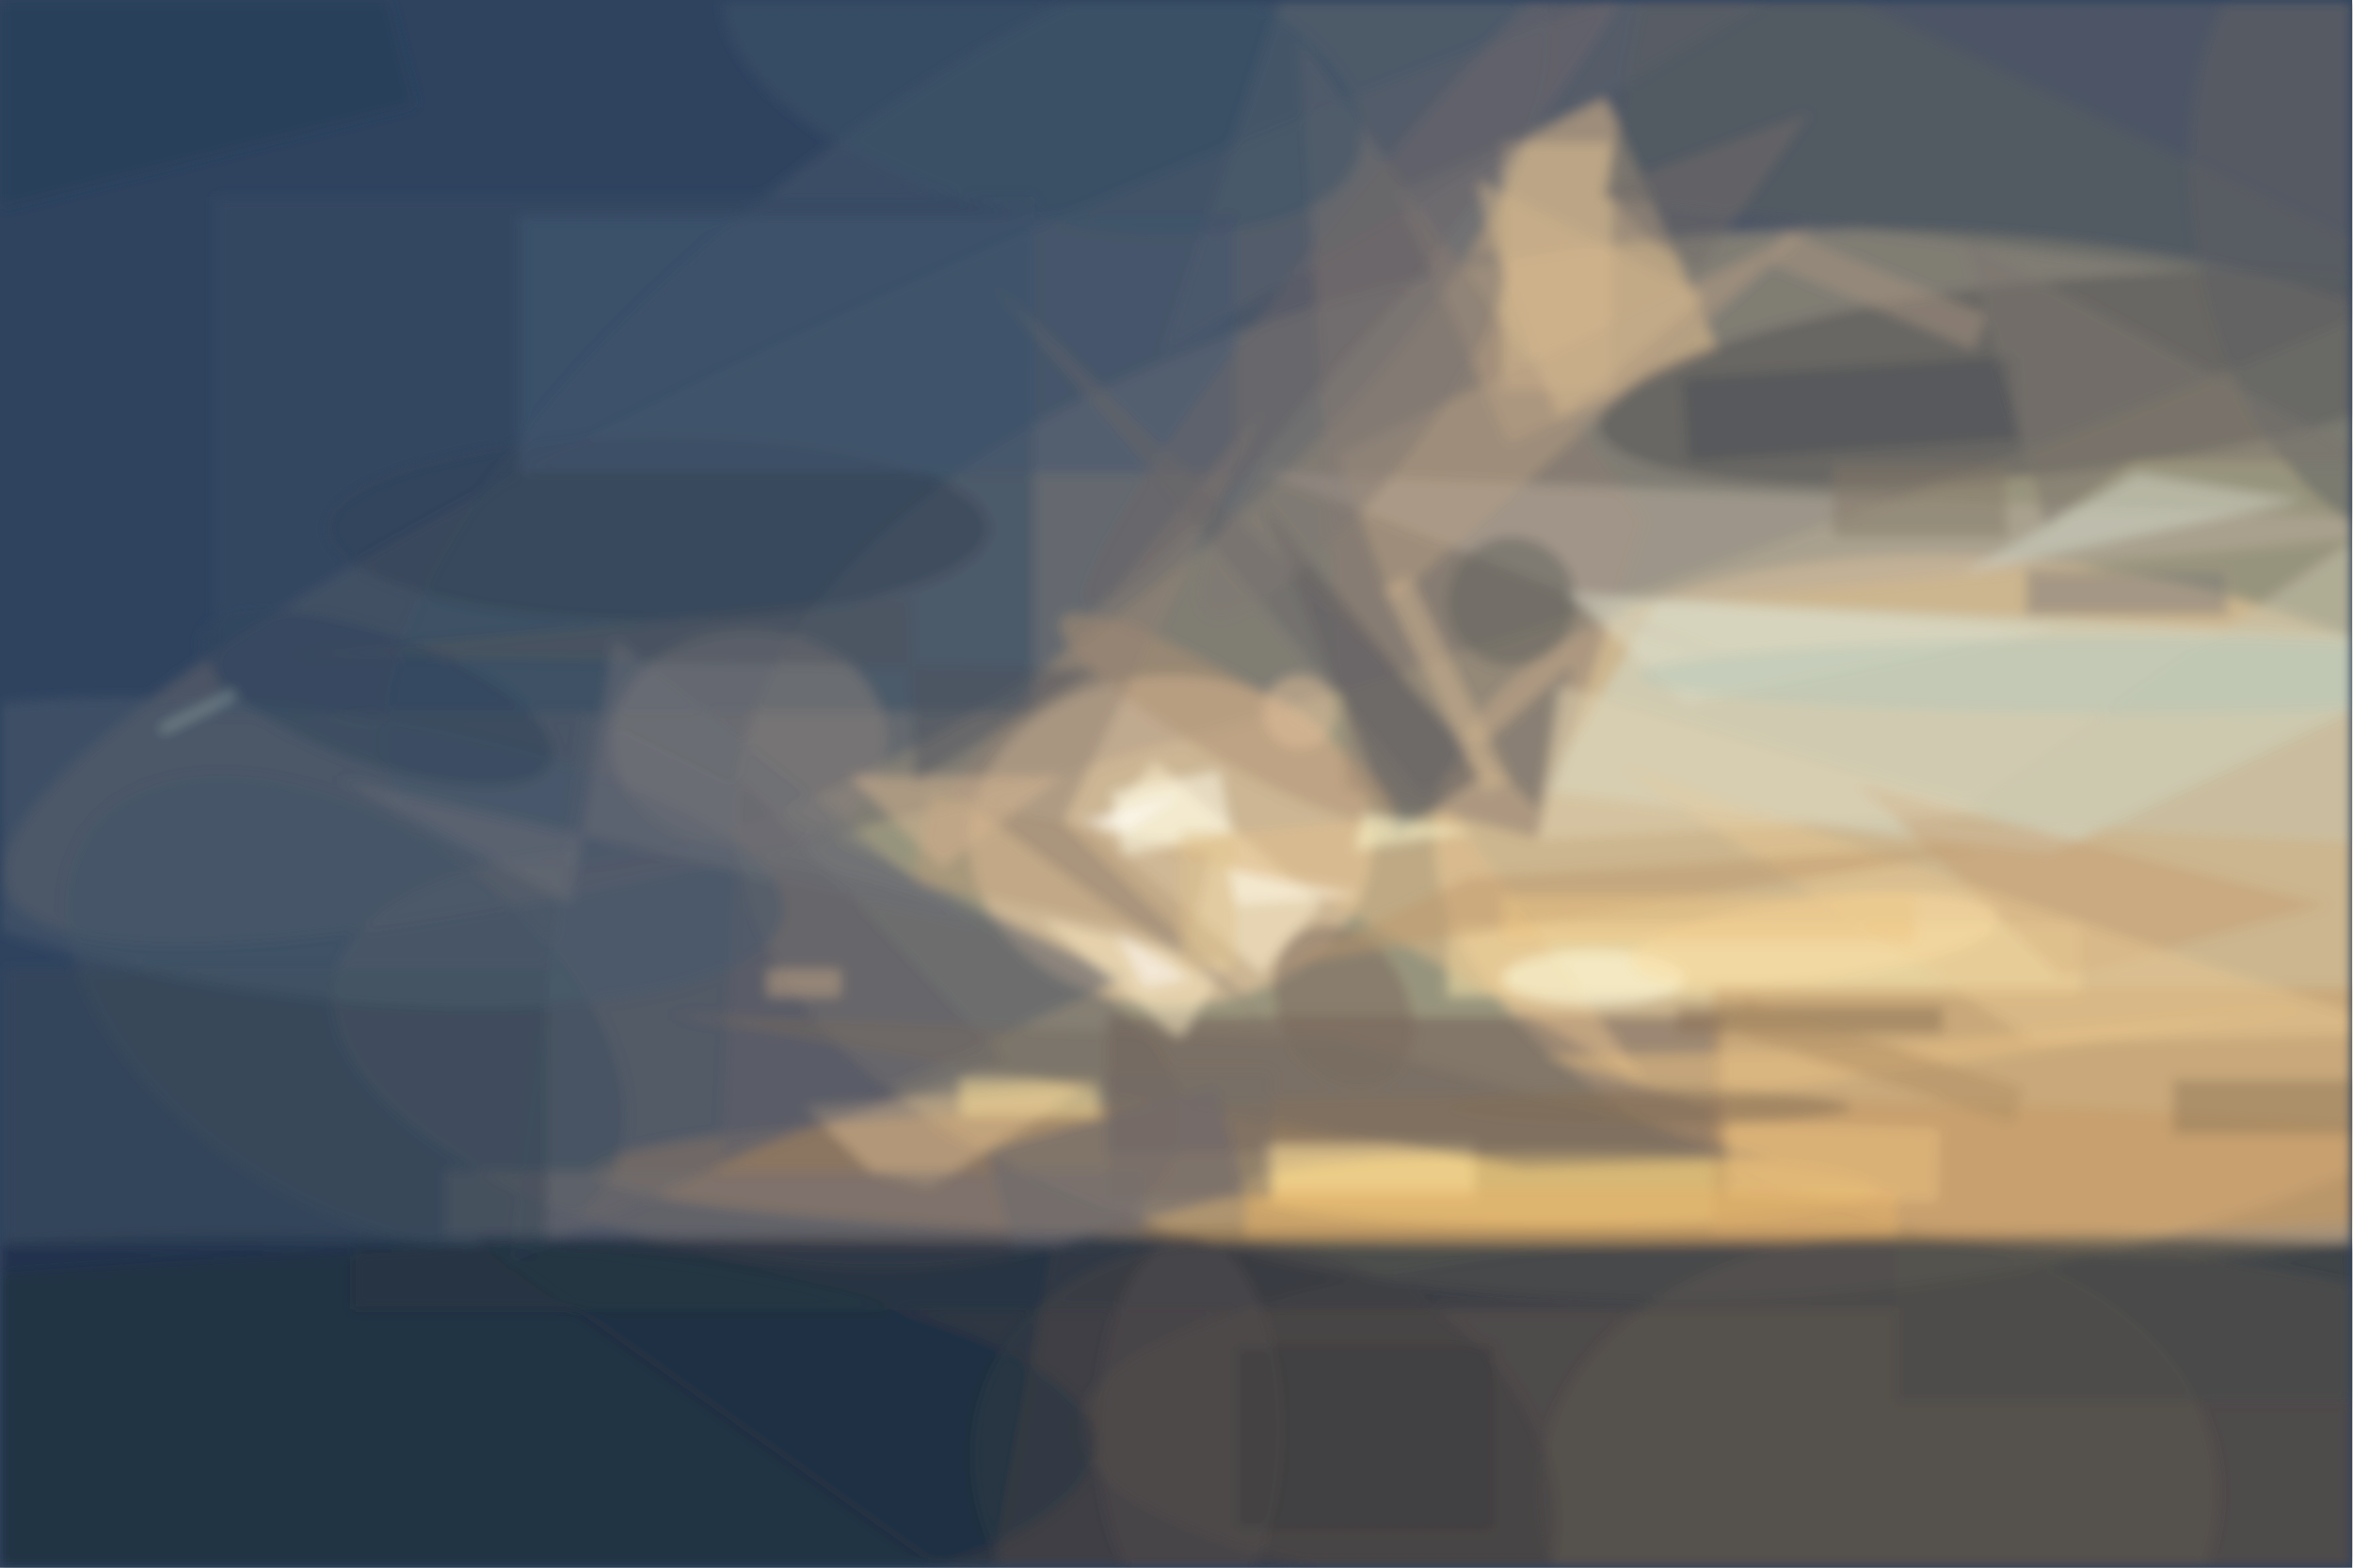
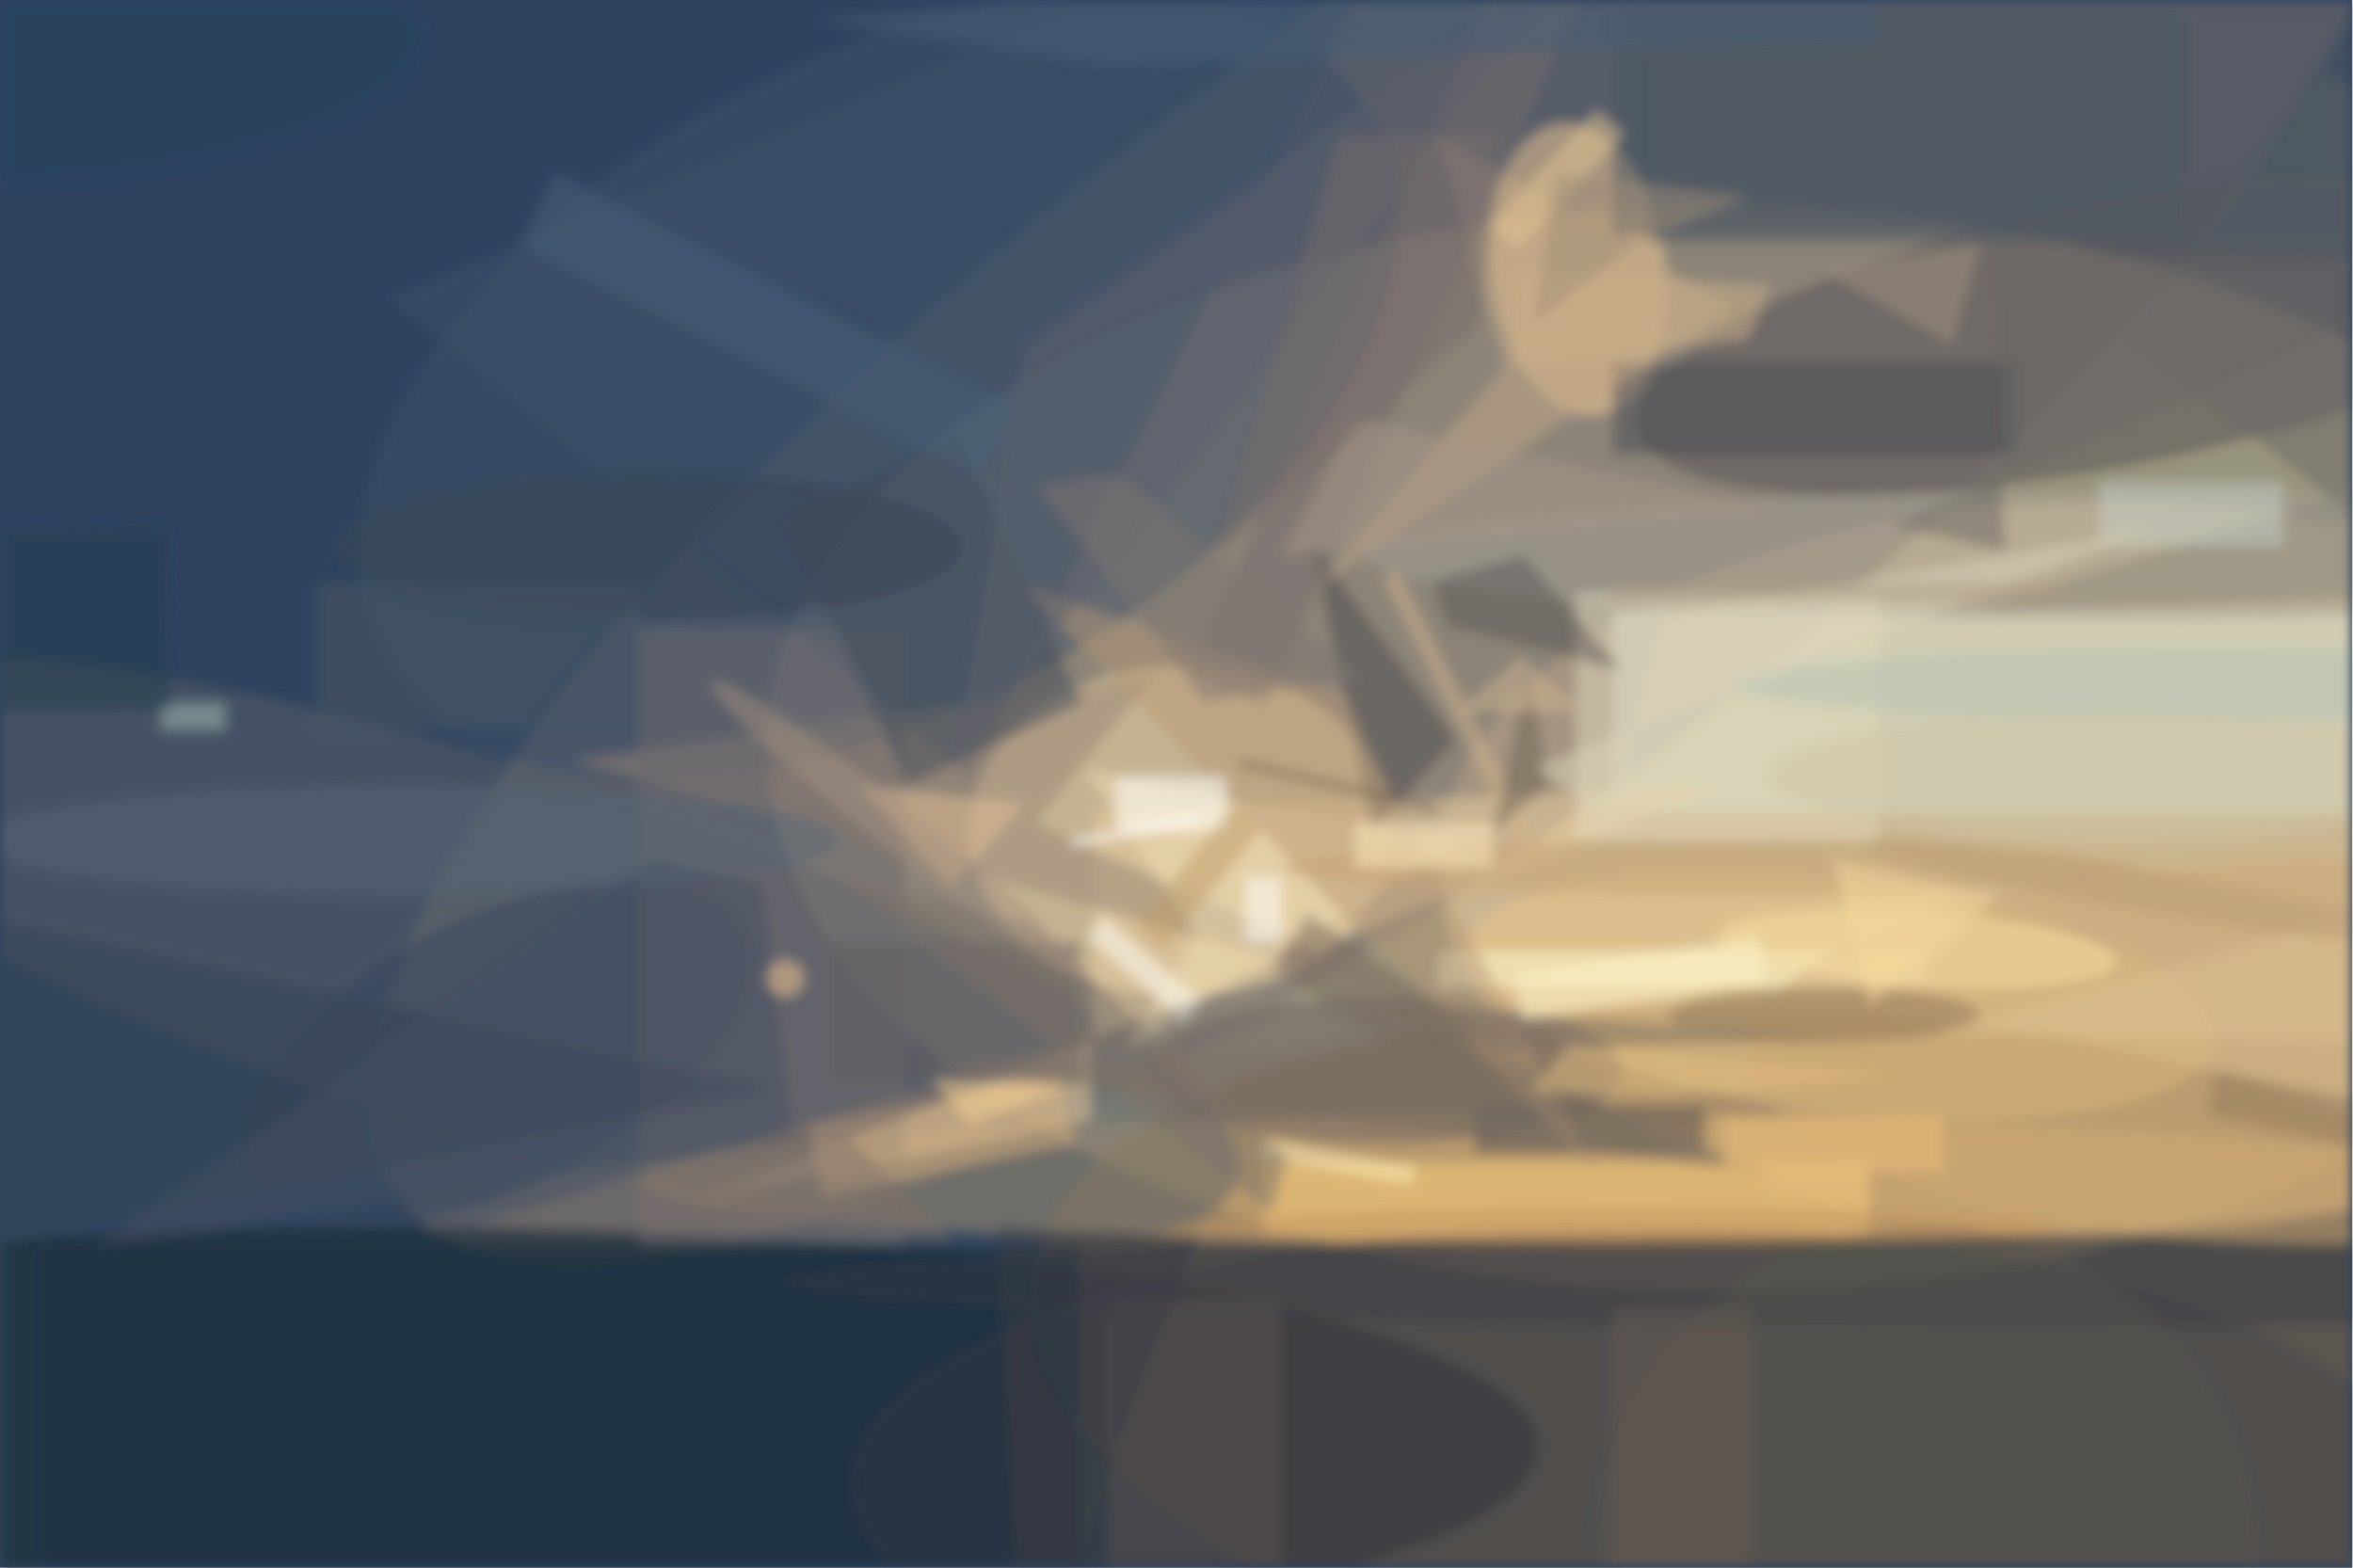
<svg xmlns="http://www.w3.org/2000/svg" viewBox="0 0 4536 3024">
  <defs />
  <filter id="a">
    <feGaussianBlur stdDeviation="12" />
  </filter>
  <rect width="100%" height="100%" fill="#2f435f" />
  <g filter="url(#a)">
    <g fill-opacity=".5" transform="translate(8.9 8.9) scale(17.71875)">
-       <circle r="1" fill="#ffe69d" transform="matrix(-3.92008 -57.85835 111.6057 -7.56162 191.2 82.8)" />
-       <circle r="1" fill="#ffd8a2" transform="matrix(5.84122 -36.78365 66.83961 10.6141 222.7 98.2)" />
-       <circle r="1" fill="#69666b" transform="rotate(69.9 73.9 148) scale(30.9523 199.5499)" />
-       <ellipse cx="160" cy="156" fill="#403b2f" rx="255" ry="23" />
-       <circle r="1" fill="#736a69" transform="matrix(-46.16625 -8.43136 3.89141 -21.30758 82 114.8)" />
-       <ellipse cx="127" cy="91" fill="#ffd9aa" rx="22" ry="18" />
-       <path fill="#efc692" d="M151.5 20.4l22.8-10.2 12.2 27.4-22.8 10.2z" />
-       <circle r="1" fill="#47576a" transform="matrix(-18.14622 -23.64861 60.77108 -46.63129 104.7 41.6)" />
-       <ellipse cx="200" cy="155" fill="#64594f" rx="83" ry="21" />
-       <path fill="#d5e0d3" d="M271 69.4l-90.9-4.7-12.8 21 55.4 6.7z" />
-       <ellipse cx="172" cy="127" fill="#c79760" rx="108" ry="8" />
-       <circle r="1" fill="#08253e" transform="matrix(0 -22.91278 92.58786 0 26 156.8)" />
-       <circle r="1" fill="#514f55" transform="matrix(1.12643 10.54031 -48.22328 5.15358 221.7 40.7)" />
-       <path fill="#6c5b54" d="M120 110h67v15h-67z" />
-       <ellipse cx="169" cy="129" fill="#ffdb7d" rx="35" ry="4" />
-       <path fill="#8f7d72" d="M141 4l5 81.4 20.7 5.4 11.8-34.7z" />
-       <path fill="#ffecac" d="M157 100h69v8h-69z" />
-       <path fill="#545c6a" d="M55 137l67-31-59-29z" />
-       <path fill="#c79d67" d="M186 107h70v27h-70z" />
-       <path fill="#374d65" d="M23 21h89v56H23z" />
-       <path fill="#debd90" d="M94.3 127l-7.1-6.9 31.4-2.8-18 11.5z" />
-       <path fill="#bbaf9e" d="M171.8 66.2l99.2-9.7-134-5.6 52.5 20.8z" />
-       <ellipse cx="81" cy="80" fill="#8b807c" rx="15" ry="12" />
-       <path fill="#5e616f" d="M132 117.8l3.1 11.6-25.1 6.8-3.1-11.6z" />
-       <path fill="#fff5d3" d="M125.2 82.4L143.3 98l-6.5 7.5L118.7 90z" />
-       <path fill="#61666f" d="M144-16h75l-93 54z" />
-       <path fill="#e5c18c" d="M157.6 88l-35.1 3.2L143 97l35.7 20.5z" />
-       <path fill="#58575b" d="M136.7 53.9l24.6 30.3-.3-.4-9.5 6.8z" />
-       <circle r="1" fill="#405161" transform="rotate(124.3 -10.4 64.6) scale(20.4458 34.0423)" />
-       <path fill="#ddbe92" d="M163 15h12v27h-12z" />
-       <path fill="#2b3545" d="M38 135h168v7H38z" />
-       <ellipse cx="204" cy="162" fill="#5d5851" rx="37" ry="28" />
-       <path fill="#d5d8cb" d="M213 62l37-8-18-3z" />
-       <path fill="#b89c7b" d="M131.2 92.3l-2 9.8-30.4-6.4 2-9.8z" />
-       <path fill="#eac385" d="M184.8 119.5l65.4-10.1-52.3 4.4-30.5.7z" />
-       <path fill="#585f63" d="M174 21l97 12-91-44z" />
-       <path fill="#ffeec7" d="M121.7 107.3l6.2 5.4 5.3-8.3-20.5-4.9z" />
-       <path fill="#7e7d7b" d="M242 66.5h-22v-5h22z" />
-       <path fill="#ffe39c" d="M137 124h23v6h-23z" />
-       <path fill="#b69f85" d="M151 65l46-41-52 25z" />
-       <circle r="1" fill="#b19374" transform="rotate(120.8 44.5 76.7) scale(4.37334 21.1574)" />
-       <path fill="#c9c7af" d="M262 54l-51 35 60 3z" />
-       <path fill="#c7a172" d="M253 98l-29 8-22-21z" />
-       <path fill="#ffe39a" d="M104 117h15v4h-15z" />
-       <circle r="1" fill="#454145" transform="rotate(109.8 11.8 129) scale(26.31355 32.39414)" />
-       <circle r="1" fill="#7a695f" transform="matrix(-6.18584 3.55701 -4.68556 -8.14843 145.7 109)" />
-       <ellipse cx="173" cy="106" fill="#ffffe4" rx="10" ry="3" />
-       <ellipse cx="71" cy="57" fill="#324356" rx="36" ry="10" />
-       <path fill="#90795d" d="M236 117h20v6h-20z" />
-       <path fill="#887056" d="M182 109h29v3h-29z" />
-       <path fill="#746e70" d="M48 127h76v7H48z" />
-       <path fill="#425770" d="M56 23h78v28H56z" />
-       <circle r="1" fill="#5f6364" transform="matrix(-15.93763 3.32954 -6.54511 -31.32968 255 25.8)" />
-       <path fill="#e8c892" d="M221 113l41-1-86-29z" />
-       <path fill="#ffffed" d="M121.8 92.6l-1.4-6.9 11.8-2.3 1.4 6.9z" />
-       <path fill="#484e55" d="M219.3 47.2l-36 2.5-.6-9 36-2.4z" />
-       <path fill="#938375" d="M115.3 89l23.9 23-36.6-26.6L137 44.1z" />
-       <path fill="#626169" d="M80 84l29 31-31 11z" />
-       <path fill="#ffffd6" d="M160 90l-13 2 1-4z" />
-       <path fill="#d7b693" d="M92 84l10 10 13-10z" />
-       <circle cx="164" cy="65" r="7" fill="#61605c" />
-       <path fill="#394656" d="M0 105h59v30H0z" />
-       <circle r="1" fill="#495a6c" transform="matrix(52.73 6.798 -1.98827 15.4224 32 92.3)" />
-       <path fill="#686768" d="M154.4 86.2l16.2-14.3-3.7 15.7-59-56.9z" />
-       <path fill="#e7b36b" d="M135 129h71v5h-71z" />
-       <path fill="#a89480" d="M215.8 33.8l-1.5 3.7-22.1-9.3 1.5-3.7z" />
-       <path fill="#d3b791" d="M161.1 85.9l-11-22.5 2.8-1.3 11 22.5z" />
-       <circle r="1" fill="#817875" transform="matrix(15.82856 -19.49117 4.89068 3.97166 146.7 46.6)" />
-       <path fill="#dfdeca" d="M183 76l40-8-53-4z" />
-       <path fill="#1f3143" d="M107 174l-56-40 63 1z" />
-       <path fill="#857869" d="M199 50h19v8h-19z" />
-       <path fill="#746b63" d="M192.6 125.7l-27.4.9-92.8-16.7 72.4 2.7z" />
-       <circle cx="141" cy="77" r="4" fill="#e2c19a" />
-       <path fill="#474a4b" d="M206 135h50v17h-50z" />
-       <path fill="#edc380" d="M187.4 129.6l.2-8 23 .8-.2 8z" />
-       <circle r="1" fill="#3d5269" transform="matrix(34.4974 9.04558 -4.06942 15.51967 113 7)" />
-       <path fill="#51555f" d="M31.1 70.8l67.3-6.2.7 20.1L119 72.4z" />
-       <circle r="1" fill="#fddea4" transform="matrix(.55028 4.5514 -20.00563 2.41873 197 101.8)" />
-       <path fill="#bf9a6f" d="M139.1 104.6l76.1-12.5L205 92l-45.6 3z" />
-       <circle r="1" fill="#2e455c" transform="matrix(2.3888 -6.64331 19.06834 6.85656 40.5 75.5)" />
-       <ellipse cx="179" cy="120" fill="#806e58" rx="22" ry="2" />
-       <path fill="#6c6f76" d="M61.6 97.9L66.3 69l39.8 31.4-69.8-16.1z" />
-       <circle r="1" fill="#6d676b" transform="matrix(-31.62668 38.67414 -4.15603 -3.39869 149.3 26.6)" />
-       <path fill="#dfd0b0" d="M217 88l-50 3 2-17z" />
-       <ellipse cx="230" cy="73" fill="#b7c6b8" rx="52" ry="4" />
-       <path fill="#766d68" d="M120 116h18v14h-18z" />
-       <path fill="#9bb1ac" d="M16.8 78.6l8-4 .4.8-8 4z" />
-       <ellipse cx="129" cy="155" fill="#524d4c" rx="10" ry="21" />
-       <path fill="#fff" d="M124 107l5-1-8-5z" />
-       <path fill="#c2a585" d="M83 105h8v3h-8z" />
-       <path fill="#edc684" d="M163 97h45v5h-45z" />
-       <path fill="#af8f65" d="M219.8 118l-1.2 3.8-30.4-9.8 1.2-3.8z" />
-       <path fill="#dec38e" d="M128 90h6v15h-6z" />
-       <path fill="#d0b58d" d="M161.2 23.5l7.9 21.7 16.1-13.4-24.9-12.7z" />
-       <path fill="#7c746e" d="M222 56.8l-8.6-31.2L258.7 50h-26.9z" />
-       <path fill="#fff" d="M128 86l-11 3 5 1z" />
-       <path fill="#736d6a" d="M184.4 28.9l12.1-17.1-22.7 8.4 5.6 5.7z" />
-       <path fill="#fffdea" d="M133 94l1 4 14-1z" />
-       <path fill="#3a3c41" d="M134 146h28v20h-28z" />
-       <path fill="#203f57" d="M-11.7 25l-9-36 56.4-14 9 36z" />
+       <ellipse cx="187" cy="81" fill="#ffe79f" rx="104" ry="59" />
+       <ellipse cx="229" cy="94" fill="#fed8a4" rx="73" ry="40" />
+       <circle r="1" fill="#7f7572" transform="matrix(108.6789 -81.92181 26.34271 34.94669 151.5 48)" />
+       <ellipse cx="128" cy="90" fill="#ffe2ac" rx="23" ry="18" />
+       <circle r="1" fill="#886842" transform="matrix(4.99118 -39.8815 95.11845 11.9041 207 150.6)" />
+       <circle r="1" fill="#3d5068" transform="matrix(54.05368 -29.34875 16.91434 31.15234 95.2 41.7)" />
+       <ellipse cx="167" cy="128" fill="#dfb57b" rx="98" ry="7" />
+       <circle r="1" fill="#545156" transform="rotate(-101.1 129.6 -76.5) scale(14.53079 52.90743)" />
+       <ellipse cx="43" cy="157" fill="#19262c" rx="124" ry="24" />
+       <path fill="#d9e5d5" d="M175 66h81v22h-81z" />
+       <circle r="1" fill="#f6cc96" transform="matrix(-2.04128 -15.93469 9.40205 -1.20443 171.3 28.8)" />
+       <circle r="1" fill="#596069" transform="matrix(6.0235 -19.35673 81.59536 25.39117 52.5 102.8)" />
+       <ellipse cx="177" cy="161" fill="#46474a" rx="85" ry="28" />
+       <path fill="#ebcea0" d="M118.6 87.9l68.1-2.8-112.3 45.4 43.9-9.1z" />
+       <circle r="1" fill="#ecc88b" transform="matrix(40.72928 5.05194 -1.55145 12.50799 199.7 108)" />
+       <ellipse cx="227" cy="60" fill="#a5a195" rx="79" ry="7" />
+       <path fill="#3c5169" d="M42 32l113-48-50 100z" />
+       <path fill="#ffd37d" d="M137 126h66v8h-66z" />
+       <path fill="#e3dabc" d="M171 64h33v27h-33z" />
+       <circle r="1" fill="#35465c" transform="matrix(-26.53777 13.28913 -6.61178 -13.20341 53.6 114.1)" />
+       <ellipse cx="150" cy="116" fill="#6b6162" rx="26" ry="8" />
+       <path fill="#6b6866" d="M279.7 27.5L257.4 57l-27.1-20.5L252.6 7z" />
+       <path fill="#4d4b50" d="M142 58l7 32 9-10z" />
+       <path fill="#978577" d="M61.6 82.3l63.5-9.2-12.9 16 44 19.8z" />
+       <ellipse cx="219" cy="139" fill="#3b3f46" rx="134" ry="5" />
+       <path fill="#fffbd0" d="M156 103h53v4h-53z" />
+       <path fill="#f1deb5" d="M158.5 91.3l-41-8.1 12.3 18.2-7.9 12.3z" />
+       <ellipse cx="253" cy="114" fill="#cda875" rx="63" ry="21" />
+       <path fill="#484d54" d="M175 39h44v10h-44z" />
+       <path fill="#4f4d52" d="M160 120h25v5h-25z" />
+       <path fill="#495561" d="M175 0h62v25h-62z" />
+       <path fill="#c4a888" d="M163.2 39.4l-7.3-25.3 32.3 18.8-45.7 30.8z" />
+       <path fill="#6f6b6f" d="M69 68h29v67H69z" />
+       <path fill="#766e6f" d="M166.8-12.3l8.2 3.7-37.8 85-8.2-3.8z" />
+       <path fill="#192e40" d="M4 135h113v35H4z" />
+       <path fill="#b69976" d="M110.8 63.3l63 64.6L149 82.1l-3.1-7z" />
+       <path fill="#d8b07f" d="M89.1 129.8l-1.6-7.8 27.4-5.8 1.6 7.8z" />
+       <path fill="#e6c399" d="M111 87l-18-2 10 11z" />
+       <path fill="#5d5856" d="M157 67.7l-1.7-4.9 10-2.8 10.8 12.5z" />
+       <ellipse cx="198" cy="110" fill="#8b755b" rx="17" ry="3" />
+       <path fill="#89877b" d="M214 66l57-18v16z" />
+       <path fill="#fff" d="M121 84h12v6h-12z" />
+       <path fill="#434c5b" d="M103.8 47l13.5 29-19 9-13.6-29z" />
+       <circle r="1" fill="#fbe1a5" transform="matrix(21.72164 1.47245 -.2732 4.03033 208.2 102.8)" />
+       <path fill="#635f62" d="M90 102h27v15H90z" />
+       <path fill="#7b6b5f" d="M156.3 117L138 105l3.8-6 18.4 12z" />
+       <path fill="tan" d="M168 93.6l-1.7.9-16.4-32 1.8-1z" />
+       <path fill="#5b514f" d="M120 141h19v29h-19z" />
+       <path fill="#7c7063" d="M200 112.6l-100.9 2.9 93.4 11.9-46.1-19.1z" />
+       <circle cx="209" cy="169" r="36" fill="#595750" />
+       <path fill="#fffff8" d="M117.7 101.5l2-2.2 10.6 9.2-2 2.2z" />
+       <path fill="#fff4be" d="M136.5 125.5l.3-2 16.7 3-.3 2z" />
+       <path fill="#c4cec6" d="M228 52h20v7h-20z" />
+       <path fill="#a49482" d="M212 37l3-11-17 3z" />
+       <ellipse cx="240" cy="74" fill="#b2c2b5" rx="52" ry="4" />
+       <path fill="#6d6355" d="M166 72l2 13-6 5z" />
+       <path fill="#364454" d="M-16 138l99-20-96-21z" />
+       <path fill="#fff7cf" d="M164.3 105.6l26.6-4.2.8 5-26.6 4.2z" />
+       <ellipse cx="186" cy="94" fill="#c7a476" rx="47" ry="3" />
+       <path fill="#aa9888" d="M194 55l-47-10-8 15z" />
+       <path fill="#ffecbe" d="M147 89h15v5h-15z" />
+       <ellipse cx="44" cy="91" fill="#586676" rx="47" ry="6" />
+       <path fill="#6b6866" d="M217.7 59.5l-12.3-2.8L271 28.4l-54.2-1.8z" />
+       <ellipse cx="70" cy="59" fill="#364455" rx="34" ry="8" />
+       <path fill="#7c736b" d="M139.6 125.5l-1.6 6-48.4-37.2 22.2 5.8z" />
+       <path fill="#5e606c" d="M103 83l8-46 62-44z" />
+       <path fill="#486179" d="M56 26.3l4-8 50 25.4-4 8z" />
+       <path fill="#dcd4bb" d="M180.4 66.5l-5.6 22.6-8.2-6.1L234 57z" />
+       <path fill="#e4c797" d="M164.7 26.6l-3-2.7 11.6-12.5 3 2.7z" />
+       <path fill="#e4bf81" d="M170.3 113.3l35.3 3.3-24.6 2.3-14.9-.6z" />
+       <path fill="#a9beb5" d="M17 76h7v3h-7z" />
+       <path fill="#233c4f" d="M-5.8 77.2l-.4-20 24-.4.4 20z" />
+       <path fill="#fff" d="M135 95h4v7h-4z" />
+       <path fill="#927b5f" d="M240.7 115.9l15.6 3.3-1 5-15.6-3.4z" />
+       <ellipse cx="230" cy="84" fill="#cec6a8" rx="38" ry="7" />
+       <path fill="#ceb28a" d="M189.7 36.5l-25.6 2.9.5-10.4 27.7 1.5z" />
+       <ellipse cx="177" cy="133" fill="#c59660" rx="47" ry="2" />
+       <path fill="#7e7673" d="M147.7 73.2l-17.1 2.7-18-23.4 8.8-1.4z" />
+       <path fill="#455163" d="M70.3 93.3l-60.5 42 76-11.7-3.5-27.8z" />
+       <circle r="1" fill="#a69381" transform="matrix(1.47431 -1.86888 20.57625 16.2321 97.6 90)" />
+       <path fill="#bc9d6a" d="M126.2 102.9l-3.1-2.6 10.7-13.2 3.1 2.6z" />
+       <path fill="#525b65" d="M179 0h77v26h-77z" />
+       <path fill="#d1b791" d="M158 77l7-6 7 6z" />
+       <path fill="#82746b" d="M50.8 133l52.4 1.6-11.3-11.2 45.9-17.2z" />
+       <path fill="#edc17c" d="M187 121h24v6h-24z" />
+       <path fill="#3c3e47" d="M108 133l22 1-19 51z" />
+       <path fill="#4a5665" d="M34 63h35v16H34z" />
+       <path fill="#af9d84" d="M175 63h49v2h-49z" />
+       <path fill="#776653" d="M155.8 87l-.2 1-21.4-5 .2-1z" />
+       <path fill="#fad897" d="M101 117l14 1-10 4z" />
+       <path fill="#a18e78" d="M168.8 18.3l21.3 2.6-12 4.7-11.7 9.2z" />
+       <path fill="#fff" d="M129.8 88.2l.2 1-13.8 2.6-.2-1z" />
+       <path fill="#665d55" d="M175 142h15v28h-15z" />
+       <path fill="#766d6b" d="M160.5 35l2.1-21.1-17.3.5-13.4 45.5z" />
+       <path fill="#dcc292" d="M271 95l-61 17 49 1z" />
+       <path fill="#f9db9e" d="M217 97l-18-4 4 16z" />
+       <circle r="1" fill="#b99c77" transform="matrix(31.5005 5.46847 -.38755 2.23242 234.1 96.7)" />
+       <circle cx="85" cy="106" r="2" fill="#facd94" />
+       <circle r="1" fill="#204058" transform="matrix(37.59166 -4.11029 1.2678 11.59503 8 7.5)" />
+       <path fill="#495f77" d="M120.2 6.8l-32-5.1L202-9l2 12.9z" />
    </g>
  </g>
</svg>
